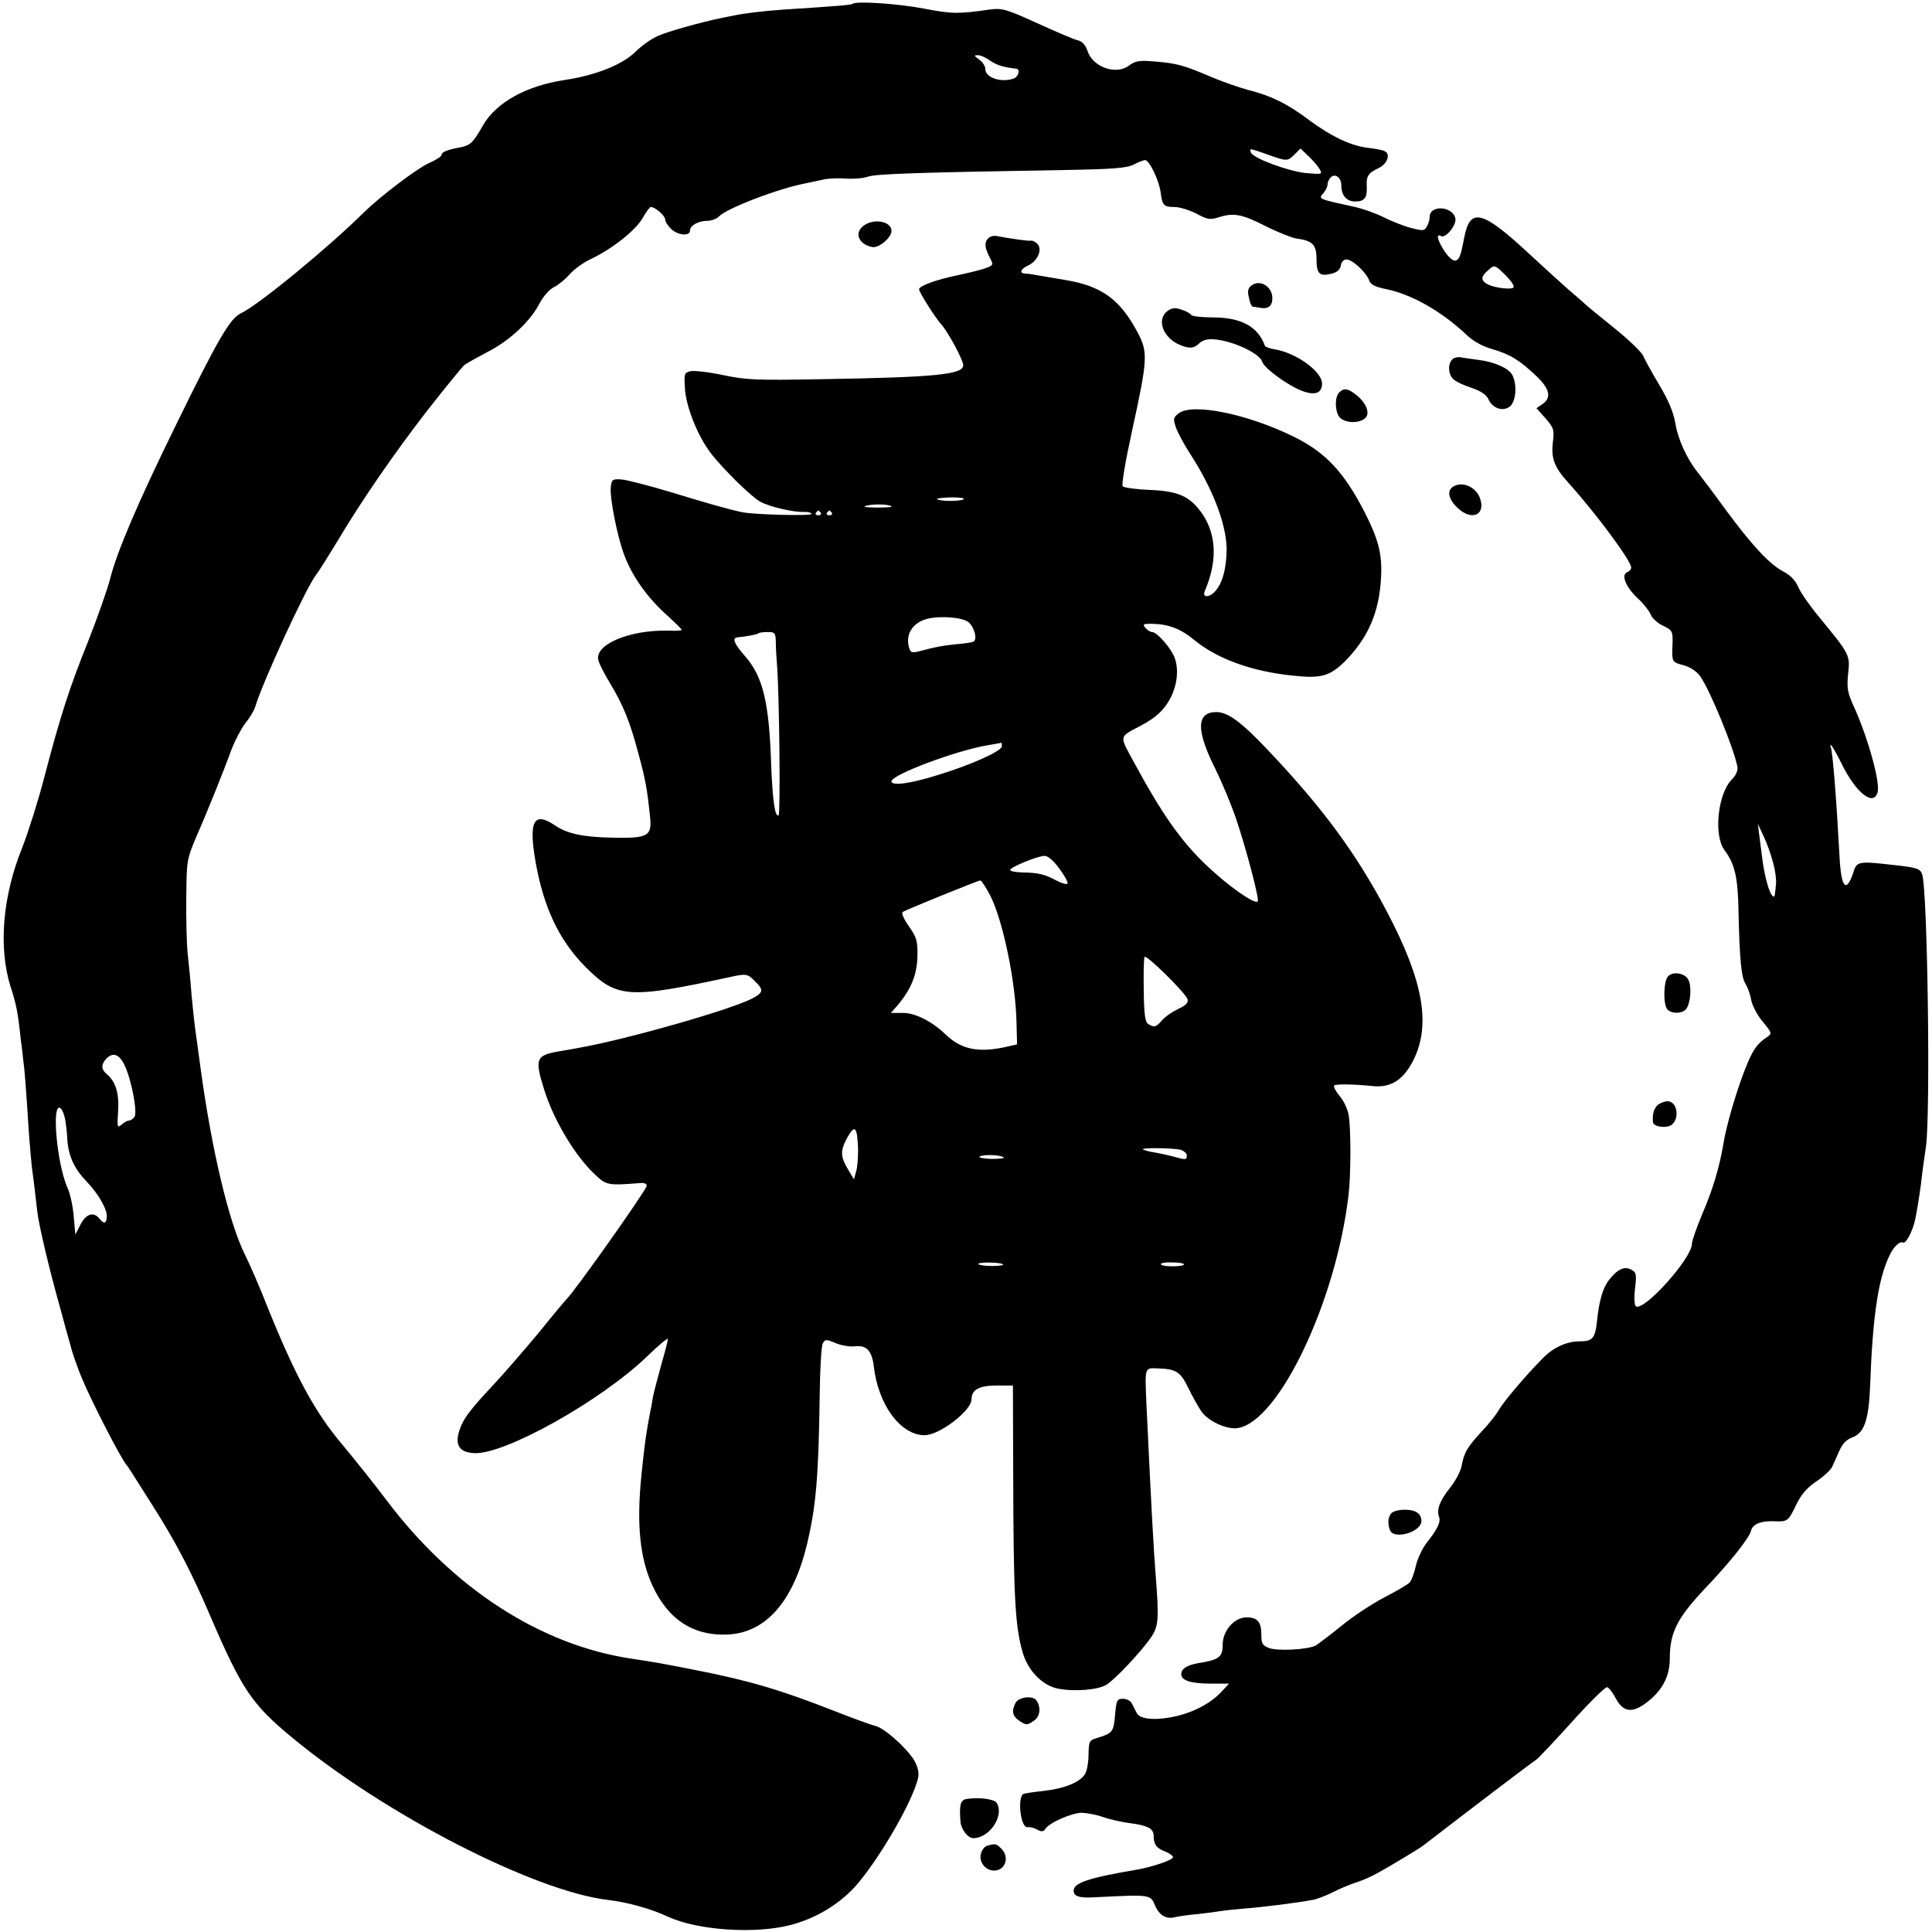
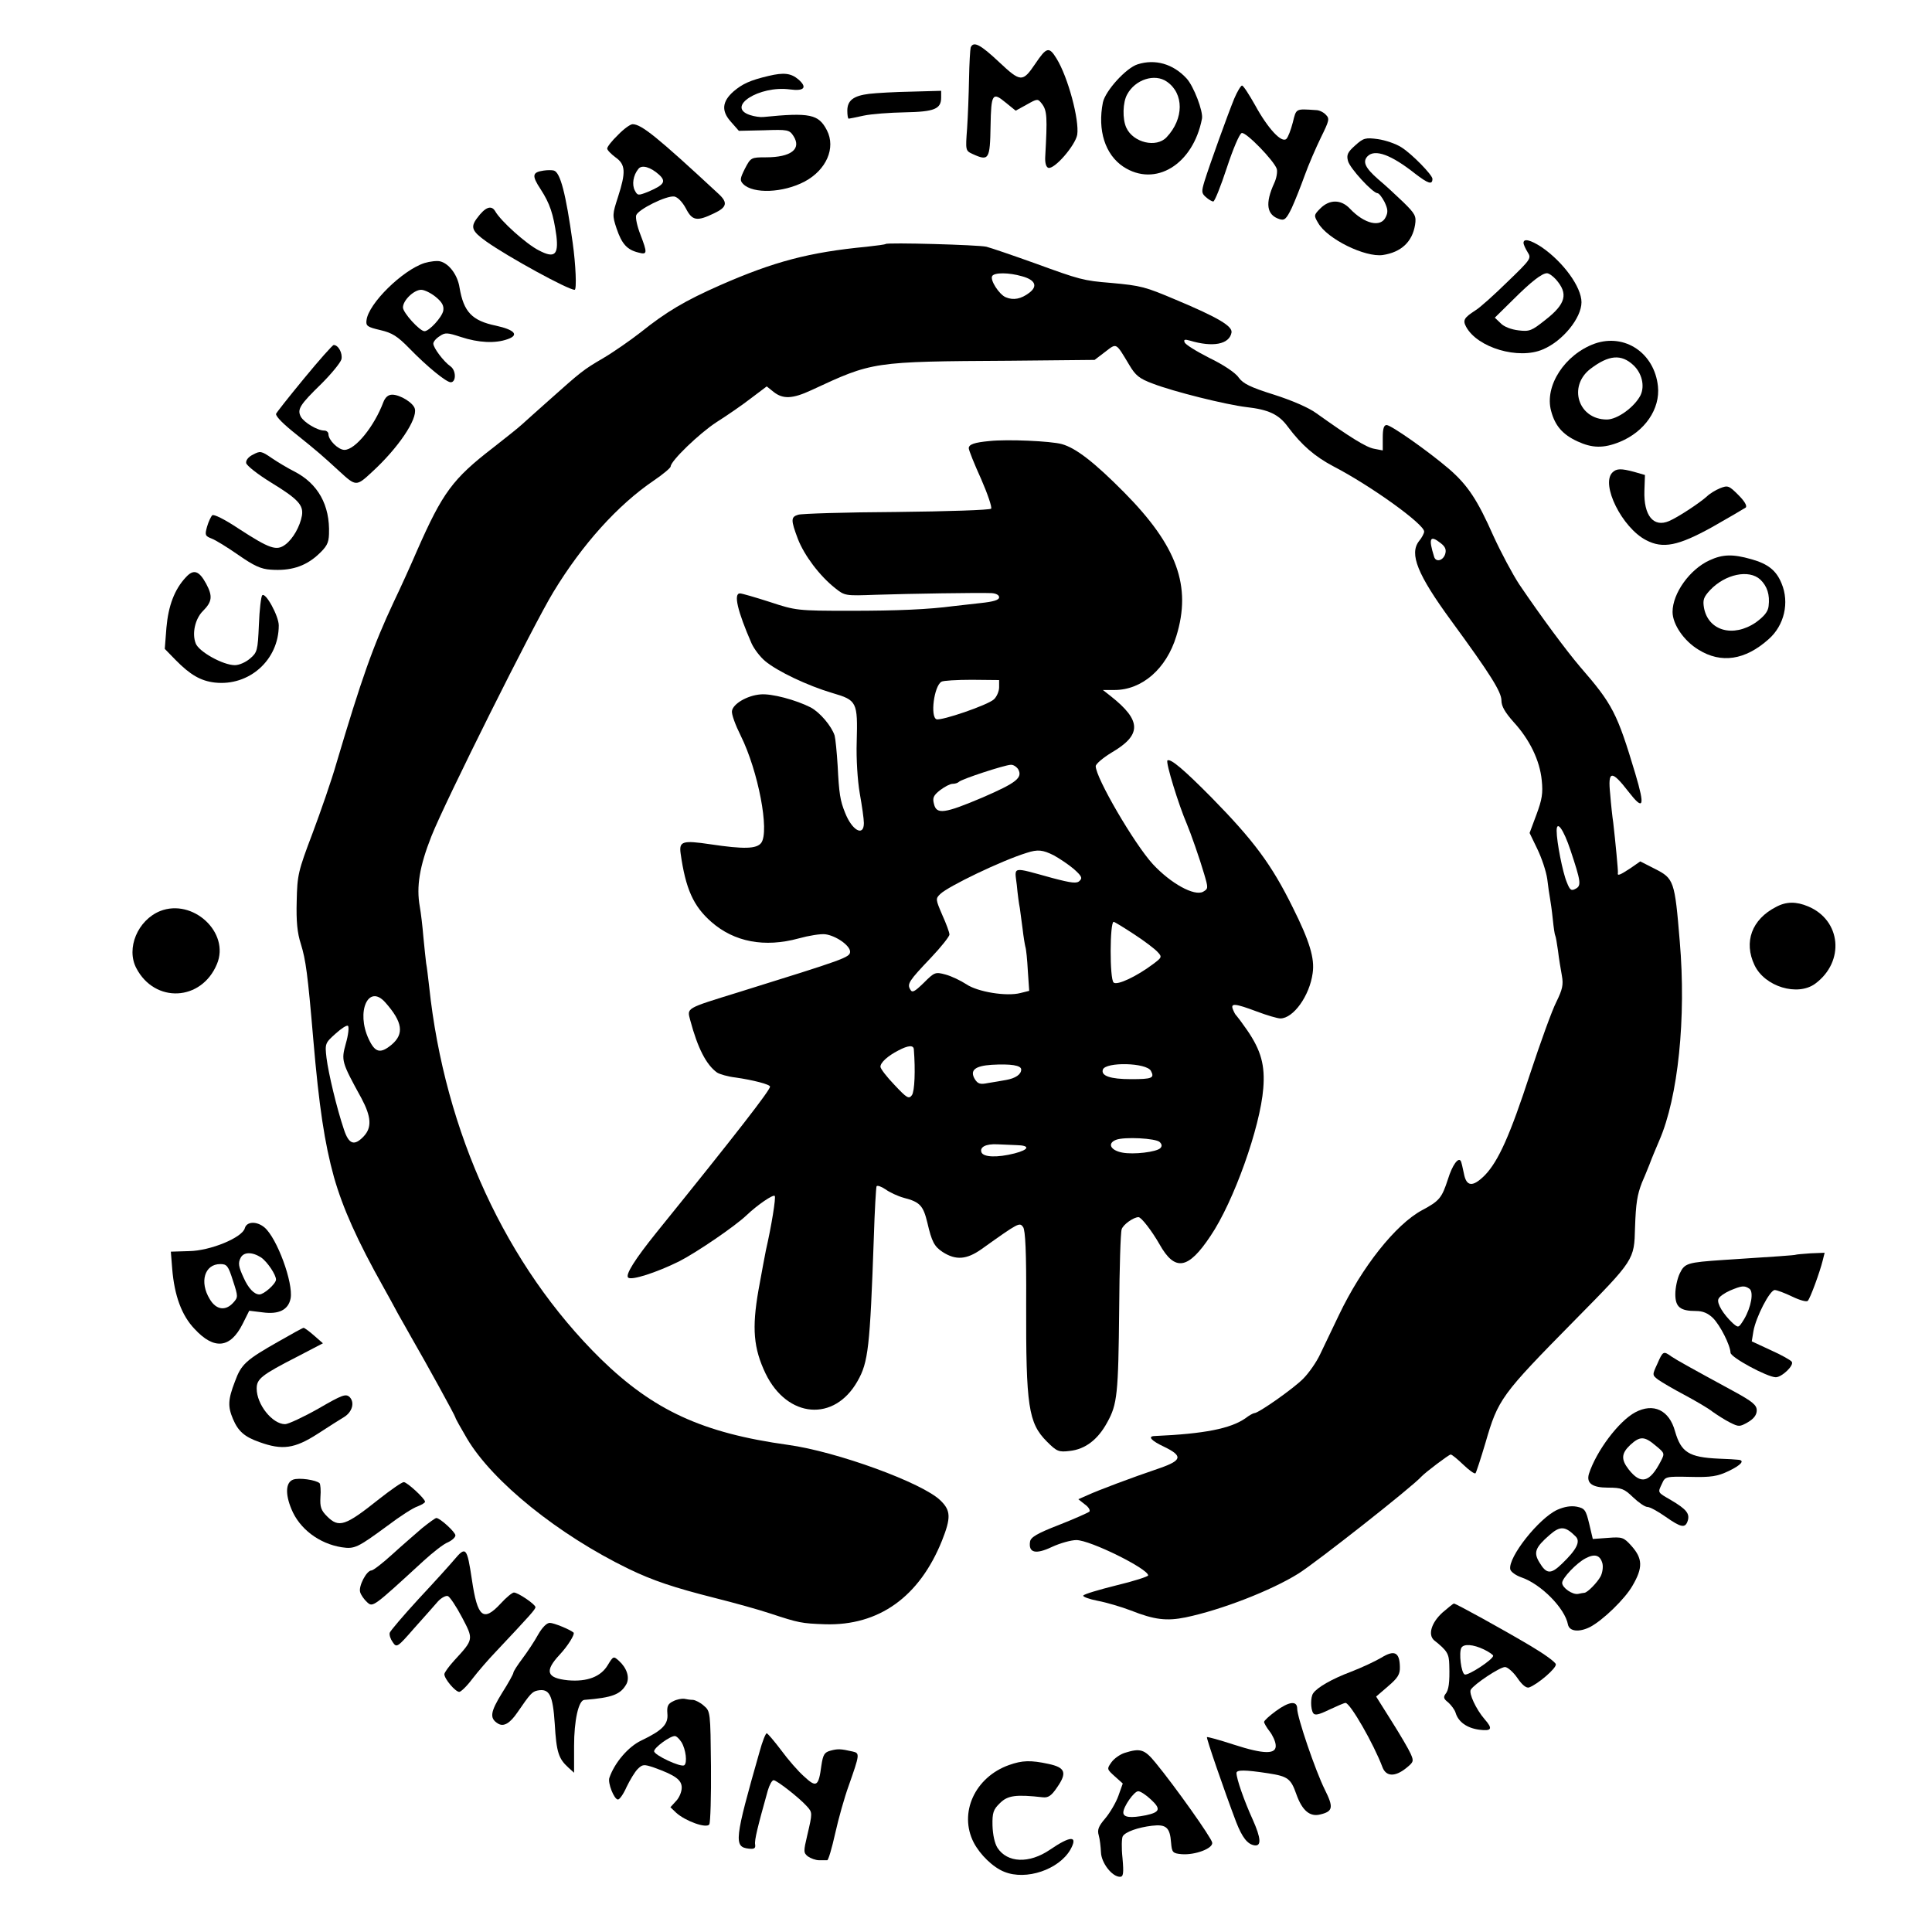
<svg xmlns="http://www.w3.org/2000/svg" version="1.0" width="700pt" height="700pt" viewBox="0 0 700 700" preserveAspectRatio="xMidYMid meet">
  <g transform="translate(0,700) scale(0.1,-0.1)" fill="#000000" stroke="none">
-     <path d="M3089 6986 c-4 -4 -53 -8 -254 -21 -68 -5 -140 -13 -180 -22 -11 -2 -31 -6 -45 -9 -72 -15 -190 -48 -226 -64 -23 -10 -60 -36 -81 -57 -47 -47 -144 -86 -258 -103 -139 -21 -249 -82 -296 -166 -35 -61 -45 -71 -82 -78 -45 -8 -67 -17 -67 -27 0 -6 -21 -19 -46 -30 -43 -19 -178 -122 -235 -178 -127 -126 -382 -336 -446 -366 -40 -19 -83 -93 -238 -410 -134 -273 -211 -453 -236 -552 -10 -39 -46 -141 -79 -225 -68 -169 -100 -267 -160 -496 -22 -85 -58 -198 -79 -252 -72 -177 -87 -362 -43 -504 21 -64 27 -95 37 -190 3 -21 7 -55 9 -75 5 -34 10 -97 21 -271 3 -41 8 -93 10 -115 6 -42 10 -77 20 -164 6 -52 44 -212 86 -361 11 -41 27 -99 35 -127 7 -29 26 -81 40 -115 37 -89 146 -300 164 -318 3 -3 10 -14 17 -25 7 -11 41 -65 76 -120 84 -132 141 -241 211 -405 112 -260 149 -316 295 -436 337 -279 878 -557 1145 -588 69 -8 156 -32 217 -61 108 -49 313 -63 442 -30 89 23 171 71 232 136 85 93 215 316 232 400 3 19 -2 39 -16 63 -29 46 -107 115 -140 123 -14 3 -80 27 -146 53 -193 76 -310 111 -505 149 -131 26 -150 29 -230 41 -331 49 -648 254 -890 575 -41 55 -115 147 -163 205 -97 115 -168 247 -268 495 -28 72 -65 156 -81 188 -59 119 -121 379 -162 682 -3 22 -10 72 -15 110 -6 39 -13 106 -17 150 -3 44 -10 112 -14 150 -4 39 -6 131 -5 205 1 132 2 137 37 220 43 98 100 241 129 320 12 30 33 70 48 90 16 19 32 46 36 60 27 90 181 424 218 474 13 17 47 72 77 121 91 153 207 321 330 480 65 83 125 156 132 162 7 6 45 27 83 47 81 41 157 112 190 177 14 26 35 50 51 58 15 7 41 28 57 46 16 19 52 45 81 58 75 36 160 103 185 148 12 21 25 39 29 39 16 0 52 -32 52 -45 0 -8 10 -23 22 -35 25 -23 68 -27 68 -5 0 18 31 35 64 35 13 0 32 7 40 15 30 31 216 102 316 121 14 3 41 9 61 13 20 5 58 6 85 4 27 -2 62 1 79 7 28 10 177 15 711 24 178 3 227 7 252 20 17 9 36 16 41 16 15 0 50 -73 56 -115 6 -49 11 -55 50 -55 19 0 54 -11 80 -24 38 -21 50 -23 78 -14 56 18 85 13 170 -30 45 -23 96 -43 113 -46 60 -8 74 -22 74 -75 0 -54 11 -64 57 -52 18 5 29 15 31 29 2 13 11 22 20 22 22 0 70 -45 82 -74 6 -18 21 -25 64 -34 89 -18 197 -79 284 -160 28 -28 61 -46 99 -57 65 -19 99 -40 161 -99 47 -45 54 -77 21 -100 l-22 -15 33 -37 c30 -35 32 -41 26 -89 -6 -57 6 -89 59 -147 99 -110 225 -280 225 -304 0 -7 -6 -14 -14 -17 -23 -9 -7 -52 36 -93 22 -20 44 -48 49 -61 5 -13 25 -31 44 -40 34 -16 36 -20 35 -63 -3 -69 -3 -69 39 -80 25 -7 48 -22 61 -40 36 -51 121 -258 135 -328 2 -14 -5 -31 -20 -46 -51 -51 -67 -202 -27 -256 38 -51 49 -99 51 -225 4 -173 10 -237 26 -261 7 -11 17 -38 20 -58 4 -20 23 -56 42 -78 33 -40 34 -43 16 -55 -39 -26 -54 -49 -83 -124 -31 -80 -65 -198 -75 -259 -15 -89 -38 -166 -75 -253 -22 -52 -40 -103 -40 -114 0 -52 -173 -245 -203 -226 -5 3 -7 30 -3 64 6 52 5 59 -14 69 -24 13 -49 2 -79 -36 -24 -30 -37 -76 -45 -153 -7 -61 -16 -71 -64 -71 -46 0 -96 -23 -134 -63 -66 -67 -143 -159 -159 -188 -9 -16 -37 -51 -62 -77 -51 -56 -62 -74 -71 -122 -3 -19 -22 -55 -41 -79 -38 -47 -51 -81 -41 -107 7 -18 -6 -45 -45 -94 -15 -19 -33 -57 -39 -83 -6 -27 -16 -54 -23 -61 -6 -7 -48 -31 -92 -54 -44 -23 -114 -69 -155 -103 -41 -33 -83 -65 -93 -71 -28 -15 -139 -21 -169 -9 -24 9 -28 16 -28 49 0 45 -14 62 -53 62 -45 0 -87 -48 -87 -99 0 -45 -13 -55 -89 -67 -40 -7 -61 -20 -61 -40 0 -23 36 -34 106 -34 l67 0 -24 -26 c-38 -42 -94 -73 -159 -90 -75 -19 -140 -15 -151 9 -5 9 -13 25 -18 35 -4 9 -19 17 -32 17 -22 0 -24 -5 -29 -59 -5 -61 -9 -66 -65 -83 -28 -8 -30 -12 -31 -58 0 -28 -5 -60 -12 -71 -17 -31 -73 -54 -152 -63 -38 -4 -72 -9 -74 -12 -20 -20 -7 -119 15 -119 17 0 24 -2 41 -11 11 -6 20 -5 25 4 14 23 97 59 133 59 19 -1 53 -7 75 -15 22 -8 65 -18 95 -22 70 -9 90 -20 90 -48 0 -30 11 -44 43 -56 15 -6 27 -15 27 -20 0 -10 -74 -35 -130 -45 -173 -29 -230 -48 -230 -76 0 -21 21 -28 80 -24 200 10 198 10 215 -30 15 -36 42 -51 73 -42 9 2 46 8 82 11 36 4 74 9 84 11 11 2 49 6 85 9 67 5 192 21 245 31 15 2 49 15 75 28 25 13 64 29 86 36 22 7 56 22 75 33 46 25 152 89 165 99 196 151 387 296 412 313 8 6 67 68 130 138 63 70 120 126 126 124 7 -2 20 -20 31 -40 26 -49 57 -55 106 -20 61 44 90 97 90 164 0 94 27 147 128 254 87 91 159 181 166 208 6 26 38 38 91 35 40 -2 46 3 71 56 19 40 39 64 74 88 27 18 53 42 58 53 5 11 17 37 26 58 11 25 26 41 45 48 46 16 62 63 67 192 9 250 30 390 72 472 14 29 36 49 47 43 10 -6 35 41 44 83 5 24 15 82 21 129 5 47 14 108 18 135 17 117 6 938 -14 988 -7 20 -20 24 -104 33 -121 14 -132 13 -143 -21 -27 -84 -46 -65 -52 51 -11 205 -25 385 -32 397 -2 4 -2 7 1 7 3 0 20 -30 38 -66 52 -107 117 -158 131 -104 10 37 -37 203 -87 312 -22 48 -25 65 -20 116 8 69 6 71 -103 204 -35 42 -70 92 -78 112 -10 23 -28 42 -53 55 -50 26 -113 93 -211 226 -44 61 -90 121 -101 135 -39 49 -71 120 -80 177 -7 40 -25 83 -58 138 -26 44 -53 92 -59 107 -7 14 -54 59 -105 100 -51 41 -100 81 -108 89 -8 8 -33 29 -55 48 -22 19 -86 77 -143 130 -172 160 -216 171 -237 59 -12 -63 -17 -77 -30 -82 -9 -3 -24 9 -40 32 -25 37 -34 68 -15 57 17 -11 59 40 53 65 -12 44 -93 48 -93 4 0 -8 -4 -24 -10 -34 -9 -17 -14 -17 -57 -6 -27 7 -70 24 -98 38 -27 14 -75 31 -105 38 -134 29 -134 29 -116 49 9 10 16 25 16 33 0 9 6 20 13 27 17 13 37 -4 37 -32 0 -35 19 -57 50 -57 34 0 44 13 42 55 -2 37 5 48 43 66 33 16 45 53 20 62 -8 4 -37 9 -63 12 -61 8 -133 43 -213 103 -75 56 -133 85 -216 106 -34 9 -94 30 -134 47 -101 43 -123 49 -202 56 -59 5 -73 3 -97 -15 -47 -35 -131 -5 -150 54 -7 21 -19 34 -35 38 -14 3 -79 31 -147 62 -110 50 -127 55 -168 50 -119 -17 -139 -17 -243 3 -95 18 -246 28 -258 17z m499 -206 c23 -16 48 -24 95 -29 14 -2 7 -29 -9 -35 -45 -17 -104 2 -104 34 0 10 -10 26 -22 34 -19 14 -20 16 -5 16 10 0 30 -9 45 -20z m1005 -340 c70 -25 72 -25 98 1 l21 21 30 -29 c16 -15 34 -36 40 -47 10 -18 7 -18 -51 -13 -65 7 -192 54 -199 75 -5 15 -7 16 61 -8z m878 -455 c10 -11 15 -23 13 -26 -6 -10 -70 -2 -94 11 -26 14 -25 28 2 51 20 18 22 18 42 2 11 -10 28 -27 37 -38z m953 -2110 c8 -27 12 -61 11 -75 -1 -14 -3 -31 -4 -38 -2 -25 -18 -3 -29 40 -7 24 -14 63 -17 88 -3 25 -8 63 -11 85 l-5 40 21 -45 c12 -25 27 -67 34 -95z m-5972 -736 c25 -53 47 -171 35 -186 -5 -7 -14 -13 -20 -13 -6 0 -18 -7 -27 -15 -15 -13 -16 -9 -12 49 4 65 -9 108 -42 135 -20 17 -20 35 0 56 24 24 47 15 66 -26z m-216 -195 c3 -16 7 -49 8 -74 4 -59 26 -106 70 -151 43 -45 75 -101 73 -128 -2 -25 -10 -27 -27 -6 -21 26 -48 17 -68 -21 l-19 -37 -6 67 c-3 37 -13 81 -21 99 -41 88 -61 326 -25 290 6 -6 12 -23 15 -39z" />
-     <path d="M3130 6183 c-36 -26 -20 -68 30 -78 24 -5 70 34 70 58 0 35 -62 47 -100 20z" />
-     <path d="M3581 6137 c-15 -15 -14 -32 4 -68 15 -29 15 -29 -12 -40 -15 -6 -61 -17 -102 -26 -79 -16 -141 -39 -141 -51 0 -11 58 -102 80 -127 25 -27 80 -130 80 -148 0 -34 -97 -44 -520 -51 -226 -4 -266 -3 -350 15 -52 11 -106 17 -119 14 -22 -6 -23 -9 -19 -68 6 -66 46 -166 92 -227 43 -57 149 -161 181 -178 36 -19 119 -38 158 -37 15 1 27 -3 27 -7 0 -8 -203 -3 -250 6 -48 10 -116 29 -260 73 -80 24 -161 45 -180 46 -31 2 -34 -1 -37 -28 -4 -40 23 -176 48 -244 28 -76 81 -152 150 -215 32 -29 59 -55 59 -58 0 -3 -21 -4 -47 -3 -140 4 -270 -50 -255 -107 3 -13 22 -50 42 -83 49 -81 73 -142 103 -255 26 -95 32 -131 42 -227 8 -73 -6 -81 -138 -78 -104 2 -162 14 -207 45 -76 51 -95 15 -70 -130 29 -167 85 -286 181 -383 114 -114 154 -117 524 -37 59 13 64 12 90 -15 33 -32 32 -41 -12 -64 -82 -41 -449 -146 -623 -177 -14 -3 -49 -9 -79 -14 -79 -14 -84 -27 -50 -136 34 -110 110 -238 181 -306 45 -43 47 -44 173 -34 11 0 19 -4 18 -11 -4 -19 -267 -391 -293 -413 -3 -3 -46 -54 -95 -115 -50 -60 -124 -146 -165 -190 -91 -97 -115 -129 -128 -176 -13 -47 5 -71 55 -74 109 -7 458 188 626 349 42 41 77 70 77 65 0 -6 -11 -49 -25 -97 -13 -48 -27 -100 -30 -117 -2 -16 -7 -41 -10 -55 -14 -75 -18 -99 -31 -225 -18 -176 -6 -300 40 -400 57 -124 150 -184 276 -177 136 8 234 120 284 327 33 139 42 247 46 545 1 91 6 173 11 182 8 16 12 16 46 2 20 -9 52 -14 70 -12 43 5 62 -16 69 -73 16 -139 97 -249 184 -249 54 0 170 89 170 130 0 35 28 50 91 50 l59 0 1 -307 c1 -448 6 -562 34 -659 19 -67 71 -120 127 -132 60 -12 147 -5 177 14 32 20 122 116 159 168 30 43 32 66 19 231 -8 105 -15 233 -33 612 -6 142 -8 137 41 135 66 -2 82 -12 110 -70 15 -31 37 -70 48 -86 25 -36 94 -67 133 -60 149 26 355 460 400 844 9 75 9 247 0 292 -4 21 -18 51 -33 68 -14 17 -23 34 -19 37 6 6 70 5 139 -2 65 -7 110 21 146 90 67 130 39 290 -95 544 -111 210 -231 373 -428 581 -98 104 -147 140 -189 140 -73 0 -74 -66 -3 -207 24 -49 57 -128 74 -178 37 -109 86 -295 79 -301 -11 -12 -107 56 -185 130 -93 88 -163 188 -265 377 -52 95 -53 88 23 128 59 31 88 58 112 104 23 46 29 100 15 141 -11 34 -64 96 -83 96 -6 0 -17 7 -24 15 -11 13 -8 15 21 15 63 -1 106 -17 160 -62 82 -66 206 -111 354 -126 100 -11 133 -2 186 50 86 86 127 180 133 309 4 82 -10 136 -60 234 -75 145 -141 216 -257 273 -169 83 -368 123 -417 84 -19 -15 -20 -20 -9 -52 7 -19 30 -62 51 -94 88 -136 137 -271 132 -361 -3 -66 -17 -110 -41 -137 -21 -24 -48 -24 -38 0 46 107 43 203 -8 279 -44 64 -86 84 -193 88 -48 2 -91 8 -96 13 -5 5 9 88 33 198 58 265 59 288 20 361 -63 118 -129 166 -258 188 -49 8 -99 17 -113 19 -14 3 -31 5 -37 5 -21 1 -15 17 12 29 34 16 52 56 35 77 -7 8 -18 14 -24 13 -10 -2 -73 7 -126 17 -10 2 -23 -2 -29 -8z m-90 -946 c-13 -8 -88 -8 -96 1 -3 2 21 5 52 6 31 0 51 -3 44 -7z m-261 -27 c0 -2 -26 -3 -57 -3 -44 1 -51 3 -28 8 29 6 85 3 85 -5z m-256 -22 c3 -5 -1 -9 -9 -9 -8 0 -12 4 -9 9 3 4 7 8 9 8 2 0 6 -4 9 -8z m40 0 c3 -5 -1 -9 -9 -9 -8 0 -12 4 -9 9 3 4 7 8 9 8 2 0 6 -4 9 -8z m496 -397 c22 -20 32 -65 16 -70 -6 -3 -33 -7 -61 -9 -55 -6 -75 -10 -128 -24 -29 -8 -37 -7 -41 5 -19 50 8 97 64 111 50 12 130 5 150 -13z m-699 -72 c0 -21 2 -56 4 -78 9 -110 13 -545 6 -549 -13 -9 -22 56 -27 184 -7 225 -30 320 -95 393 -40 46 -48 66 -26 68 26 2 72 10 76 15 2 2 17 4 33 4 26 0 28 -3 29 -37z m819 -377 c0 -17 -110 -67 -235 -105 -99 -31 -165 -39 -165 -22 0 24 235 112 349 131 25 4 47 8 49 9 1 0 2 -5 2 -13z m208 -443 c18 -24 32 -49 30 -54 -2 -5 -20 0 -41 11 -43 23 -65 28 -124 29 -24 1 -43 4 -43 9 0 10 100 51 125 51 12 0 33 -18 53 -46z m-249 -100 c46 -93 91 -312 94 -457 l2 -80 -35 -8 c-105 -24 -167 -11 -225 45 -48 46 -109 77 -153 77 l-44 0 27 31 c47 57 68 109 69 176 1 54 -3 67 -31 107 -19 27 -28 48 -22 52 15 9 273 114 281 114 4 0 21 -26 37 -57z m714 -374 c3 -12 -7 -22 -33 -34 -21 -10 -48 -28 -59 -41 -23 -26 -29 -28 -51 -14 -11 7 -15 35 -16 122 -1 62 0 117 3 121 6 10 150 -132 156 -154z m-1194 -544 c0 -27 -2 -63 -7 -79 l-8 -29 -22 37 c-28 47 -28 68 0 118 26 45 34 35 37 -47z m1169 -1 c12 -4 22 -13 22 -20 0 -17 -4 -17 -50 -4 -19 5 -51 12 -70 15 -19 3 -36 8 -39 11 -7 6 111 5 137 -2z m-641 -28 c3 -3 -18 -5 -46 -5 -29 1 -48 5 -41 9 13 8 78 6 87 -4z m-3 -387 c4 -3 -14 -6 -39 -6 -25 0 -48 3 -50 7 -5 8 81 7 89 -1z m656 0 c0 -9 -78 -10 -84 0 -3 4 15 8 39 7 25 0 45 -3 45 -7z" />
-     <path d="M4535 5966 c-13 -9 -16 -20 -10 -44 3 -18 10 -32 13 -33 4 0 15 -2 26 -4 31 -6 46 6 46 35 0 41 -44 69 -75 46z" />
-     <path d="M4231 5874 c-43 -31 -17 -100 47 -125 33 -13 48 -11 66 6 19 19 50 21 106 6 61 -17 117 -50 123 -71 6 -23 90 -85 144 -106 47 -18 73 -9 73 26 0 44 -93 111 -170 124 -19 3 -36 9 -37 13 -25 70 -86 103 -190 103 -39 0 -74 4 -77 9 -3 5 -19 14 -35 19 -22 8 -34 7 -50 -4z" />
-     <path d="M5262 5698 c-17 -17 -15 -54 3 -71 8 -9 38 -23 66 -32 33 -11 54 -25 61 -40 15 -34 51 -47 77 -29 24 17 29 80 10 116 -13 24 -65 47 -122 54 -23 3 -51 7 -63 9 -11 3 -26 -1 -32 -7z" />
-     <path d="M4852 5578 c-18 -18 -15 -79 6 -94 22 -17 63 -18 86 -1 22 16 9 55 -30 86 -30 24 -45 26 -62 9z" />
-     <path d="M5267 5238 c-26 -14 -20 -47 15 -79 52 -49 104 -23 79 39 -16 39 -62 58 -94 40z" />
-     <path d="M6044 3463 c-17 -18 -19 -104 -2 -121 16 -16 53 -15 67 2 15 18 21 75 10 102 -9 27 -55 37 -75 17z" />
-     <path d="M6008 2998 c-15 -12 -22 -35 -19 -64 2 -17 48 -23 67 -10 31 23 21 86 -14 86 -10 0 -25 -6 -34 -12z" />
-     <path d="M5042 1518 c-13 -13 -15 -37 -6 -62 14 -36 114 -7 114 33 0 27 -21 41 -60 41 -20 0 -41 -5 -48 -12z" />
-     <path d="M3680 831 c-16 -31 -12 -49 15 -67 23 -15 27 -15 49 0 24 15 29 47 12 74 -12 20 -64 14 -76 -7z" />
-     <path d="M3503 482 c-23 -3 -28 -21 -23 -82 2 -28 27 -60 46 -60 60 0 114 82 85 128 -8 14 -67 21 -108 14z" />
-     <path d="M3578 313 c-10 -2 -21 -16 -24 -30 -9 -34 24 -68 59 -59 33 8 42 51 16 77 -19 19 -21 20 -51 12z" />
+     <path d="M3517 6828 c-2 -7 -5 -58 -6 -113 -1 -55 -4 -136 -7 -180 -6 -80 -6 -81 20 -93 59 -27 63 -20 65 102 2 116 7 124 54 85 l37 -30 40 22 c39 22 40 22 55 3 19 -25 20 -49 12 -193 -1 -21 3 -36 11 -39 22 -7 98 81 105 120 8 53 -33 208 -75 276 -27 44 -36 42 -77 -19 -46 -68 -53 -67 -131 6 -68 64 -93 77 -103 53z" />
+     <path d="M4122 6767 c-42 -13 -117 -96 -126 -138 -20 -101 8 -189 74 -233 116 -76 253 8 285 174 5 26 -30 118 -56 146 -49 53 -114 71 -177 51z m106 -63 c62 -43 62 -134 -1 -201 -37 -40 -121 -20 -146 34 -15 32 -13 93 3 121 29 54 100 77 144 46z" />
+     <path d="M2785 6725 c-68 -16 -95 -29 -127 -56 -42 -37 -45 -71 -10 -110 l29 -33 91 2 c86 3 92 2 107 -21 30 -47 -9 -77 -100 -77 -54 0 -55 -1 -76 -41 -18 -36 -19 -43 -6 -56 36 -36 144 -32 222 9 79 42 114 122 81 186 -30 58 -61 65 -231 48 -11 -1 -32 2 -47 7 -90 29 32 108 144 93 52 -7 64 7 31 36 -27 23 -53 26 -108 13z" />
+     <path d="M4472 6643 c-23 -56 -89 -239 -108 -300 -11 -37 -11 -43 5 -57 10 -9 22 -16 27 -16 5 0 27 55 49 122 22 67 46 124 54 126 15 5 117 -100 127 -130 3 -11 -1 -34 -9 -51 -34 -74 -28 -116 19 -131 18 -6 25 1 44 40 12 26 33 79 47 118 14 39 41 101 59 138 30 61 32 68 18 82 -8 9 -24 17 -35 17 -76 5 -72 7 -85 -45 -7 -27 -17 -53 -23 -59 -17 -17 -67 37 -113 121 -22 39 -43 72 -48 72 -4 0 -17 -21 -28 -47z" />
+     <path d="M3149 6660 c-57 -7 -79 -24 -79 -61 0 -16 2 -29 5 -29 2 0 27 5 54 11 28 6 95 11 149 12 108 2 132 12 132 54 l0 24 -107 -3 c-60 -1 -129 -5 -154 -8z" />
+     <path d="M2239 6511 c-22 -21 -39 -43 -39 -49 0 -6 14 -20 30 -32 37 -26 38 -54 9 -144 -20 -62 -21 -66 -5 -114 19 -56 38 -77 79 -87 33 -9 33 -2 7 66 -11 28 -18 59 -15 69 7 21 109 72 138 68 12 -2 29 -19 42 -43 23 -45 40 -48 102 -18 47 22 51 39 16 71 -221 205 -279 252 -311 252 -8 0 -32 -17 -53 -39z m149 -144 c27 -25 18 -37 -40 -62 -36 -14 -38 -14 -48 5 -11 21 -6 55 13 78 12 16 44 7 75 -21z" />
+     <path d="M4910 6473 c-27 -24 -32 -34 -26 -56 6 -26 90 -117 107 -117 5 0 16 -14 25 -31 12 -25 14 -37 5 -55 -18 -40 -78 -25 -130 30 -32 34 -74 34 -107 1 -24 -24 -24 -26 -8 -53 33 -58 170 -125 234 -116 67 10 107 48 117 109 5 32 1 40 -43 83 -27 26 -67 63 -90 82 -48 42 -58 64 -39 84 27 27 86 5 172 -63 47 -36 63 -42 63 -19 0 14 -74 90 -112 114 -20 13 -58 26 -86 30 -45 6 -52 4 -82 -23z" />
+     <path d="M1970 6382 c-42 -6 -44 -18 -11 -68 33 -51 46 -89 57 -169 8 -69 -7 -82 -64 -52 -44 22 -138 106 -158 142 -14 23 -36 15 -66 -26 -24 -32 -18 -47 34 -84 79 -56 296 -175 320 -175 8 0 4 92 -7 170 -25 180 -45 255 -68 262 -7 2 -23 2 -37 0z" />
+     <path d="M5520 6120 c0 -6 7 -21 15 -34 14 -22 12 -25 -73 -107 -48 -47 -100 -94 -117 -104 -40 -26 -46 -35 -33 -59 41 -76 190 -120 278 -82 72 30 140 114 140 171 0 55 -66 146 -145 200 -40 26 -65 32 -65 15z m117 -132 c46 -52 37 -89 -39 -148 -48 -38 -56 -42 -96 -37 -26 3 -53 13 -65 26 l-21 20 65 64 c67 67 106 97 124 97 7 0 21 -10 32 -22z" />
+     <path d="M3209 6116 c-2 -2 -33 -6 -69 -10 -209 -20 -336 -54 -530 -139 -129 -57 -195 -96 -290 -172 -36 -28 -96 -70 -135 -93 -72 -42 -79 -48 -199 -155 -38 -34 -81 -72 -95 -85 -14 -13 -61 -50 -103 -83 -148 -114 -184 -163 -277 -374 -21 -49 -59 -133 -84 -185 -76 -162 -117 -279 -208 -585 -17 -60 -57 -175 -87 -255 -52 -137 -55 -151 -57 -245 -2 -73 2 -115 15 -155 18 -58 25 -110 45 -345 21 -245 41 -377 75 -500 32 -112 84 -229 180 -400 15 -27 39 -70 52 -95 14 -25 36 -63 48 -85 55 -95 160 -286 160 -291 0 -3 19 -37 42 -76 93 -157 332 -349 585 -472 89 -43 164 -68 314 -106 68 -17 158 -42 200 -56 103 -34 113 -36 198 -39 195 -6 342 99 424 303 33 83 32 109 -5 145 -64 64 -377 178 -553 202 -310 43 -487 125 -678 311 -343 337 -566 821 -622 1349 -4 33 -8 71 -11 85 -2 14 -6 56 -10 95 -3 38 -9 88 -13 110 -13 73 -1 146 42 255 48 122 370 767 442 885 105 173 233 315 364 404 34 23 61 46 61 51 0 20 105 121 167 161 38 24 93 62 124 86 l57 43 25 -20 c34 -27 69 -25 136 6 224 104 219 104 721 107 l306 3 38 29 c43 33 38 35 88 -48 22 -37 36 -49 85 -67 75 -29 264 -76 339 -85 80 -9 117 -26 150 -71 50 -67 98 -108 164 -143 137 -71 330 -210 330 -237 0 -6 -8 -22 -19 -35 -35 -46 -6 -120 117 -288 142 -194 182 -258 182 -289 0 -21 13 -43 44 -78 58 -63 95 -139 102 -211 5 -47 1 -70 -19 -124 l-25 -67 28 -58 c16 -33 32 -81 36 -109 3 -27 8 -59 10 -70 2 -11 7 -45 10 -75 3 -30 7 -57 9 -60 2 -3 6 -27 10 -55 3 -27 10 -68 14 -90 6 -33 2 -50 -20 -95 -16 -31 -58 -148 -95 -260 -73 -224 -115 -317 -164 -368 -44 -44 -67 -42 -76 6 -4 20 -9 41 -11 45 -9 16 -31 -14 -47 -66 -22 -67 -30 -78 -94 -112 -96 -52 -218 -206 -301 -380 -24 -50 -54 -113 -68 -142 -13 -28 -41 -68 -61 -88 -34 -35 -162 -125 -177 -125 -4 0 -19 -8 -33 -19 -54 -37 -147 -56 -329 -64 -26 -1 -12 -17 35 -39 68 -33 65 -49 -15 -77 -109 -37 -225 -81 -262 -98 l-34 -15 24 -19 c13 -9 20 -21 16 -26 -5 -4 -54 -26 -110 -48 -80 -31 -103 -45 -105 -61 -6 -40 20 -47 79 -19 30 14 70 25 89 25 50 0 260 -104 260 -128 0 -4 -52 -21 -115 -36 -64 -16 -118 -32 -120 -37 -3 -4 21 -13 52 -19 32 -6 86 -22 120 -35 86 -34 130 -39 199 -25 129 27 310 97 409 159 65 41 411 313 445 351 15 16 100 80 106 80 5 0 25 -17 46 -37 21 -20 40 -34 44 -31 3 4 19 53 36 110 46 159 56 173 325 446 215 218 214 217 217 334 3 89 8 119 25 163 5 11 17 40 27 65 9 25 26 64 36 88 68 156 98 444 74 722 -18 219 -21 227 -90 262 l-53 27 -36 -25 c-38 -25 -48 -29 -45 -16 1 7 -9 113 -17 182 -3 19 -8 65 -11 103 -9 86 5 88 66 9 55 -71 61 -56 25 65 -66 220 -82 251 -200 387 -51 60 -140 180 -220 298 -25 38 -67 117 -94 176 -58 131 -93 184 -161 243 -76 65 -210 159 -226 159 -10 0 -14 -13 -14 -46 l0 -46 -31 6 c-29 5 -88 42 -210 129 -27 20 -90 47 -153 67 -86 27 -112 40 -128 62 -11 17 -56 47 -106 71 -47 24 -88 49 -90 57 -4 10 1 11 19 6 83 -25 143 -14 151 29 4 23 -47 54 -202 119 -111 47 -125 51 -235 61 -100 8 -113 12 -275 71 -81 29 -160 56 -176 60 -29 7 -359 16 -365 10z m494 -117 c48 -13 58 -36 26 -60 -29 -22 -57 -28 -85 -16 -24 10 -58 63 -49 77 8 13 60 13 108 -1z m1517 -967 c17 -13 21 -24 16 -40 -8 -24 -34 -30 -40 -9 -21 67 -15 80 24 49z m470 -1112 c38 -114 40 -129 19 -140 -16 -9 -21 -5 -32 23 -15 35 -37 147 -37 187 0 40 25 5 50 -70z m-4294 -552 c63 -71 69 -114 23 -153 -41 -34 -60 -29 -83 20 -47 100 -1 202 60 133z m-143 -149 c-17 -62 -16 -66 57 -199 35 -66 38 -105 8 -137 -34 -36 -54 -30 -72 25 -26 77 -56 203 -63 259 -6 52 -5 54 33 88 21 19 41 32 45 28 4 -5 1 -33 -8 -64z" />
+     <path d="M1538 6047 c-80 -26 -203 -147 -210 -207 -3 -21 3 -25 50 -36 43 -10 62 -22 105 -66 64 -66 134 -123 150 -123 20 0 20 42 0 57 -26 18 -63 68 -63 83 0 7 10 19 23 27 20 14 28 13 77 -3 64 -21 124 -24 169 -8 43 15 26 34 -42 49 -87 18 -117 50 -132 138 -7 46 -38 87 -70 95 -11 3 -37 0 -57 -6z m41 -123 c23 -19 30 -32 27 -50 -5 -24 -51 -74 -68 -74 -17 0 -78 67 -78 86 0 26 40 64 66 64 12 0 36 -12 53 -26z" />
+     <path d="M5778 5755 c-108 -39 -183 -153 -158 -244 14 -53 41 -85 95 -110 54 -25 95 -26 154 -2 90 37 147 119 138 202 -13 120 -120 192 -229 154z m140 -78 c31 -29 42 -75 26 -109 -22 -43 -84 -88 -122 -88 -104 0 -142 121 -59 184 66 50 111 54 155 13z" />
+     <path d="M1101 5628 c-56 -68 -101 -125 -101 -128 1 -11 27 -37 75 -75 76 -61 93 -76 154 -132 61 -56 62 -56 119 -3 95 87 165 191 155 229 -5 21 -53 51 -82 51 -14 0 -25 -9 -32 -27 -33 -88 -102 -173 -141 -173 -22 0 -58 35 -58 57 0 7 -7 13 -15 13 -25 0 -73 29 -85 50 -14 27 -4 43 75 120 36 36 68 75 72 88 5 22 -11 52 -28 52 -4 0 -53 -55 -108 -122z" />
+     <path d="M3585 5402 c-54 -5 -75 -12 -75 -26 0 -7 20 -57 45 -112 24 -55 40 -103 36 -107 -5 -5 -159 -10 -343 -12 -184 -1 -345 -6 -356 -10 -27 -8 -27 -19 -1 -88 23 -59 78 -133 135 -178 35 -28 37 -28 147 -24 120 4 375 8 420 6 16 -1 27 -7 27 -15 0 -10 -20 -16 -67 -21 -38 -4 -81 -9 -98 -11 -91 -12 -201 -17 -375 -17 -191 0 -197 1 -291 32 -53 17 -101 31 -108 31 -24 0 -9 -64 42 -181 9 -20 31 -49 49 -64 44 -37 153 -89 244 -116 89 -26 92 -32 88 -178 -2 -59 3 -139 11 -185 8 -45 15 -93 15 -108 0 -51 -43 -27 -68 37 -18 44 -22 70 -27 170 -3 50 -8 99 -11 110 -11 34 -53 84 -87 102 -53 27 -142 51 -182 47 -48 -4 -99 -34 -103 -60 -2 -12 13 -52 32 -90 63 -127 105 -346 74 -388 -17 -22 -63 -23 -184 -5 -101 15 -114 11 -108 -33 18 -128 46 -191 111 -248 83 -73 193 -94 317 -60 36 10 79 17 96 15 39 -5 90 -41 90 -63 0 -21 -19 -27 -404 -147 -194 -60 -187 -56 -175 -102 27 -101 58 -161 97 -189 9 -6 40 -15 67 -18 63 -9 125 -25 125 -33 0 -13 -119 -167 -411 -528 -79 -98 -114 -154 -103 -164 12 -11 102 18 185 59 61 31 201 126 244 167 40 38 96 76 102 70 5 -5 -12 -110 -32 -197 -3 -14 -15 -79 -27 -145 -24 -138 -18 -210 26 -302 79 -162 249 -176 333 -27 39 68 45 122 59 519 3 99 8 183 10 187 3 4 17 -1 32 -11 15 -11 45 -25 67 -31 58 -15 70 -28 85 -90 16 -69 25 -86 55 -106 48 -31 87 -28 141 10 136 97 138 98 151 80 8 -12 12 -88 11 -278 -1 -371 8 -432 75 -499 36 -36 43 -39 83 -34 56 6 102 41 136 104 36 65 40 101 43 412 1 146 5 276 9 287 5 17 43 44 61 44 10 0 48 -49 76 -98 56 -100 104 -92 185 30 84 124 180 394 191 534 7 84 -8 138 -58 211 -18 26 -36 50 -39 53 -4 3 -9 13 -13 23 -9 23 7 22 87 -8 37 -14 75 -25 85 -25 47 0 106 82 117 164 8 53 -11 116 -72 238 -77 156 -141 242 -295 399 -99 100 -147 141 -159 134 -8 -5 41 -163 70 -230 14 -33 47 -127 63 -182 15 -51 15 -53 -4 -64 -32 -17 -117 30 -182 100 -67 73 -207 313 -207 355 0 8 26 30 57 49 110 64 110 116 -3 205 l-28 22 42 0 c100 0 188 77 224 195 56 181 3 327 -189 521 -108 109 -175 161 -226 175 -40 11 -198 18 -262 11z m35 -892 c0 -15 -9 -35 -19 -44 -23 -21 -190 -78 -208 -72 -23 9 -9 120 18 136 6 4 55 7 110 7 l99 -1 0 -26z m69 -297 c17 -31 -6 -49 -128 -102 -139 -59 -168 -63 -177 -24 -6 22 -2 31 22 50 16 12 36 23 45 23 9 0 19 3 23 7 9 10 165 61 188 62 9 1 21 -7 27 -16z m129 -312 c20 -11 53 -33 72 -49 28 -25 33 -33 22 -43 -10 -11 -28 -9 -100 10 -149 41 -136 43 -128 -25 3 -33 8 -70 11 -84 2 -14 6 -47 10 -75 3 -27 8 -57 10 -65 3 -8 7 -48 9 -87 l5 -73 -32 -8 c-50 -13 -155 4 -196 32 -20 13 -53 29 -75 35 -37 10 -40 9 -79 -30 -34 -33 -42 -37 -49 -24 -12 20 -5 31 75 115 37 39 67 77 67 84 0 8 -12 40 -26 71 -24 56 -25 59 -7 76 29 28 222 121 313 149 40 13 58 11 98 -9z m291 -286 c37 -24 75 -53 85 -64 17 -18 16 -20 -16 -44 -60 -45 -130 -78 -143 -67 -15 12 -14 220 0 220 3 0 36 -20 74 -45z m-798 -417 c6 -76 3 -152 -7 -166 -11 -15 -18 -11 -63 37 -28 29 -51 59 -51 66 0 15 26 39 65 59 36 19 55 20 56 4z m389 -73 c0 -18 -21 -32 -55 -38 -16 -3 -46 -8 -65 -11 -29 -6 -37 -3 -48 14 -19 32 0 48 61 52 70 4 107 -2 107 -17z m470 -5 c14 -26 4 -30 -72 -30 -75 0 -110 12 -102 35 11 28 158 25 174 -5z m32 -258 c8 -8 9 -15 2 -22 -14 -14 -97 -24 -138 -16 -42 8 -55 33 -23 46 30 12 145 6 159 -8z m-519 -11 c50 -1 47 -16 -7 -30 -63 -16 -113 -14 -120 4 -7 19 16 31 57 29 17 -1 49 -2 70 -3z" />
+     <path d="M917 5353 c-17 -8 -27 -21 -25 -31 2 -9 41 -40 88 -69 100 -61 120 -83 114 -121 -7 -39 -32 -84 -60 -105 -32 -24 -56 -16 -170 58 -51 34 -90 53 -95 48 -5 -5 -14 -24 -19 -42 -8 -29 -7 -33 16 -42 14 -5 58 -32 98 -60 56 -39 82 -51 117 -53 71 -5 123 11 169 52 34 31 41 44 42 77 4 105 -40 183 -126 227 -22 11 -59 33 -81 48 -38 26 -42 27 -68 13z" />
+     <path d="M5842 5288 c-43 -43 35 -200 122 -245 61 -32 116 -21 239 47 62 35 116 67 122 71 6 6 -4 23 -27 46 -34 34 -38 35 -66 24 -17 -7 -38 -20 -48 -30 -27 -24 -104 -75 -137 -89 -56 -24 -92 20 -89 110 l2 57 -38 11 c-48 13 -65 13 -80 -2z" />
+     <path d="M6194 4970 c-72 -33 -134 -120 -134 -187 0 -45 41 -105 94 -137 82 -51 169 -38 254 38 57 50 76 133 47 202 -19 47 -49 71 -110 88 -67 19 -103 18 -151 -4z m184 -70 c25 -24 35 -55 30 -96 -2 -20 -16 -37 -46 -59 -82 -56 -172 -31 -188 52 -5 29 -2 39 22 65 55 58 141 76 182 38z" />
+     <path d="M673 4908 c-41 -44 -63 -103 -70 -182 l-6 -77 39 -40 c53 -54 91 -76 142 -82 125 -14 232 82 232 207 0 34 -48 122 -60 109 -4 -4 -10 -52 -12 -107 -4 -93 -6 -100 -32 -122 -15 -13 -39 -24 -55 -24 -43 0 -131 49 -142 79 -14 36 -2 89 26 117 34 34 36 54 12 99 -26 48 -46 54 -74 23z" />
+     <path d="M6435 3714 c-88 -45 -118 -127 -78 -211 37 -78 156 -114 220 -67 108 80 94 230 -26 280 -43 18 -79 18 -116 -2z" />
+     <path d="M580 3699 c-81 -33 -124 -135 -86 -207 67 -128 236 -120 292 15 48 114 -87 239 -206 192z" />
+     <path d="M887 2550 c-9 -34 -125 -82 -202 -83 l-66 -2 5 -63 c8 -96 34 -168 81 -217 71 -77 130 -70 174 18 l24 48 49 -6 c58 -8 93 9 101 51 10 56 -49 218 -95 257 -28 23 -64 22 -71 -3z m59 -106 c23 -16 55 -64 54 -81 -2 -16 -44 -53 -60 -53 -19 0 -40 22 -57 60 -19 41 -21 54 -11 73 11 21 41 22 74 1z m-102 -84 c19 -58 19 -60 1 -80 -28 -31 -62 -26 -85 13 -38 62 -19 127 38 127 24 0 29 -6 46 -60z" />
+     <path d="M6507 2454 c-2 -2 -76 -7 -262 -19 -133 -9 -141 -12 -159 -49 -9 -19 -16 -52 -16 -75 0 -47 18 -61 75 -61 25 0 43 -8 61 -25 27 -27 63 -99 64 -126 0 -17 134 -89 164 -89 22 0 67 43 58 56 -4 6 -38 25 -76 42 l-69 32 6 37 c9 51 59 148 77 149 8 0 37 -11 64 -24 27 -13 52 -20 56 -15 9 9 44 105 54 146 l7 28 -51 -2 c-28 -2 -51 -4 -53 -5z m-169 -123 c17 -11 7 -67 -19 -111 -20 -32 -20 -32 -41 -14 -34 32 -58 71 -52 87 3 9 22 22 42 31 43 18 52 19 70 7z" />
+     <path d="M1010 2140 c-120 -68 -136 -83 -159 -146 -25 -65 -26 -90 -7 -135 19 -45 42 -65 96 -84 83 -30 127 -24 211 30 40 26 84 54 96 61 29 18 39 52 20 72 -14 13 -26 9 -114 -42 -55 -31 -109 -56 -120 -56 -46 0 -103 71 -103 129 0 35 17 49 148 116 l92 48 -32 28 c-18 16 -35 28 -38 28 -3 0 -43 -22 -90 -49z" />
+     <path d="M6005 2059 c-19 -41 -19 -41 3 -58 13 -9 55 -34 95 -55 39 -21 86 -48 102 -61 17 -12 45 -30 63 -39 32 -16 35 -16 65 1 22 13 32 27 32 43 0 19 -15 32 -85 70 -158 86 -203 111 -224 125 -29 21 -31 20 -51 -26z" />
+     <path d="M5925 1883 c-60 -32 -141 -140 -168 -223 -10 -34 12 -50 69 -50 49 0 59 -4 91 -35 20 -19 43 -35 52 -35 9 0 38 -16 65 -35 57 -40 72 -43 81 -15 8 26 -5 42 -61 75 -50 29 -48 26 -32 60 11 25 14 26 102 24 76 -2 99 2 139 21 46 22 60 39 35 41 -7 1 -39 3 -71 4 -108 5 -136 23 -158 99 -21 77 -78 104 -144 69z m74 -121 c33 -27 33 -28 18 -57 -40 -77 -72 -85 -116 -29 -28 36 -27 58 6 89 35 32 51 32 92 -3z" />
+     <path d="M1062 1639 c-27 -10 -29 -52 -6 -107 29 -71 100 -125 182 -138 47 -7 57 -2 166 78 45 34 93 65 109 70 15 6 27 13 27 17 0 11 -65 71 -77 71 -7 0 -47 -28 -89 -61 -123 -98 -146 -106 -189 -63 -22 22 -26 34 -24 70 2 24 0 46 -3 50 -13 12 -75 21 -96 13z" />
+     <path d="M5643 1530 c-67 -30 -180 -173 -171 -216 2 -9 20 -22 40 -29 71 -24 158 -112 169 -171 5 -25 40 -29 80 -9 46 24 127 102 154 150 38 65 37 98 -4 144 -28 31 -33 33 -85 29 l-55 -4 -13 55 c-12 50 -16 56 -45 62 -21 4 -45 0 -70 -11z m66 -97 c18 -18 4 -47 -49 -98 -41 -40 -57 -39 -83 5 -21 35 -15 53 38 99 38 33 56 32 94 -6z m97 -98 c3 -13 0 -34 -7 -47 -12 -22 -46 -57 -58 -59 -3 0 -14 -2 -23 -4 -20 -4 -58 22 -58 40 0 17 52 72 85 89 34 18 53 11 61 -19z" />
+     <path d="M1529 1463 c-24 -21 -73 -63 -108 -95 -35 -32 -69 -58 -75 -58 -18 0 -48 -58 -41 -79 3 -10 14 -26 25 -36 21 -19 20 -20 205 150 33 30 72 61 88 67 15 7 27 18 27 25 0 12 -56 63 -69 63 -4 0 -27 -17 -52 -37z" />
+     <path d="M1645 1348 c-15 -18 -73 -82 -129 -142 -55 -60 -102 -115 -104 -122 -2 -8 3 -23 11 -34 14 -21 17 -19 78 51 35 39 74 83 86 97 12 13 29 22 36 19 7 -3 30 -37 51 -77 42 -80 43 -79 -28 -156 -20 -22 -36 -44 -36 -50 0 -17 40 -64 54 -64 6 0 28 21 48 48 20 26 58 70 84 97 127 135 144 154 144 162 0 10 -63 53 -78 53 -6 0 -28 -18 -48 -40 -63 -68 -84 -50 -104 85 -18 120 -22 124 -65 73z" />
+     <path d="M5227 1158 c-41 -37 -54 -81 -31 -101 48 -38 54 -49 55 -89 2 -65 -2 -92 -14 -106 -8 -11 -6 -18 10 -30 11 -10 24 -27 27 -38 10 -33 41 -55 85 -61 46 -6 51 3 20 38 -31 36 -58 94 -50 107 12 20 105 82 124 82 9 0 30 -18 45 -40 17 -25 32 -37 42 -34 31 11 100 70 97 84 -1 8 -43 38 -92 67 -101 60 -270 153 -277 153 -3 0 -21 -15 -41 -32z m149 -134 c19 -9 34 -20 34 -23 0 -14 -91 -73 -103 -68 -13 5 -22 80 -12 97 9 15 43 12 81 -6z" />
+     <path d="M1950 1078 c-13 -24 -39 -63 -57 -87 -18 -24 -33 -47 -33 -52 0 -4 -18 -37 -41 -73 -42 -68 -46 -91 -16 -110 21 -14 44 -1 72 40 46 67 53 75 73 79 43 8 55 -16 62 -121 6 -103 14 -126 49 -158 l21 -19 0 97 c0 92 16 165 37 167 103 8 132 20 153 58 12 24 1 58 -28 84 -19 17 -20 17 -40 -16 -25 -42 -74 -61 -144 -55 -78 8 -86 33 -30 93 29 31 56 74 50 80 -13 11 -71 35 -86 35 -11 0 -27 -16 -42 -42z" />
+     <path d="M5005 994 c-22 -13 -71 -36 -110 -51 -69 -26 -123 -57 -137 -78 -10 -13 -10 -57 0 -72 6 -9 20 -6 57 12 28 13 55 25 60 25 17 0 102 -148 134 -233 13 -34 45 -36 86 -3 27 22 28 25 16 52 -7 16 -38 69 -69 118 l-56 89 44 38 c35 30 43 43 42 70 -1 53 -20 62 -67 33z" />
+     <path d="M2439 836 c-19 -9 -23 -18 -21 -44 4 -39 -17 -61 -94 -98 -47 -22 -97 -80 -116 -135 -7 -18 17 -79 31 -79 6 0 20 20 31 45 12 25 30 55 40 65 18 18 23 18 59 6 78 -28 101 -45 101 -73 0 -15 -9 -37 -21 -49 l-20 -22 21 -20 c33 -30 110 -58 120 -42 4 7 7 102 6 211 -2 195 -2 199 -26 219 -12 11 -30 20 -39 21 -9 0 -23 2 -32 4 -9 1 -27 -2 -40 -9z m30 -148 c16 -26 22 -76 10 -84 -13 -8 -109 37 -109 51 0 13 57 55 75 55 6 0 16 -10 24 -22z" />
+     <path d="M4622 800 c-23 -17 -42 -34 -42 -39 0 -4 9 -20 20 -34 11 -14 21 -36 22 -49 4 -35 -41 -35 -152 1 -52 17 -96 29 -97 27 -3 -3 61 -189 106 -308 22 -56 41 -80 66 -84 26 -4 24 26 -6 93 -31 68 -59 148 -59 169 0 12 30 12 115 -1 71 -11 82 -19 102 -76 21 -59 49 -83 87 -73 46 11 48 26 16 90 -34 68 -100 262 -100 293 0 30 -29 27 -78 -9z" />
+     <path d="M2752 653 c-91 -319 -94 -345 -39 -351 20 -2 25 1 23 15 -3 15 9 64 46 196 6 20 15 37 21 37 11 0 92 -63 120 -94 21 -23 21 -24 2 -105 -14 -59 -14 -64 2 -77 10 -7 28 -14 41 -14 12 0 25 0 29 0 4 -1 17 43 29 97 12 54 34 132 49 173 40 114 41 118 14 124 -44 10 -54 10 -80 3 -22 -6 -27 -14 -33 -54 -10 -76 -18 -81 -62 -40 -22 19 -59 62 -84 96 -25 33 -48 60 -52 61 -4 0 -16 -30 -26 -67z" />
+     <path d="M4075 649 c-16 -5 -38 -20 -48 -34 -17 -24 -17 -25 12 -51 l29 -26 -16 -45 c-9 -25 -31 -62 -48 -82 -24 -28 -29 -41 -23 -61 4 -14 7 -41 8 -61 1 -38 40 -89 69 -89 12 0 14 12 9 68 -4 37 -3 72 1 79 10 16 55 32 106 38 51 6 65 -6 69 -61 3 -36 6 -39 38 -42 49 -4 115 21 111 42 -3 18 -135 204 -205 289 -40 49 -55 54 -112 36z m95 -169 c37 -34 33 -46 -18 -57 -56 -11 -82 -8 -82 10 0 21 39 77 54 77 8 0 28 -13 46 -30z" />
+     <path d="M3656 605 c-124 -44 -183 -174 -128 -281 23 -44 70 -90 111 -106 79 -32 197 8 239 80 29 52 2 52 -74 0 -75 -51 -154 -48 -190 7 -10 16 -17 47 -18 81 -1 46 3 58 27 81 28 28 58 32 156 21 19 -2 31 6 51 36 37 53 30 72 -31 85 -65 14 -95 13 -143 -4z" />
  </g>
</svg>
